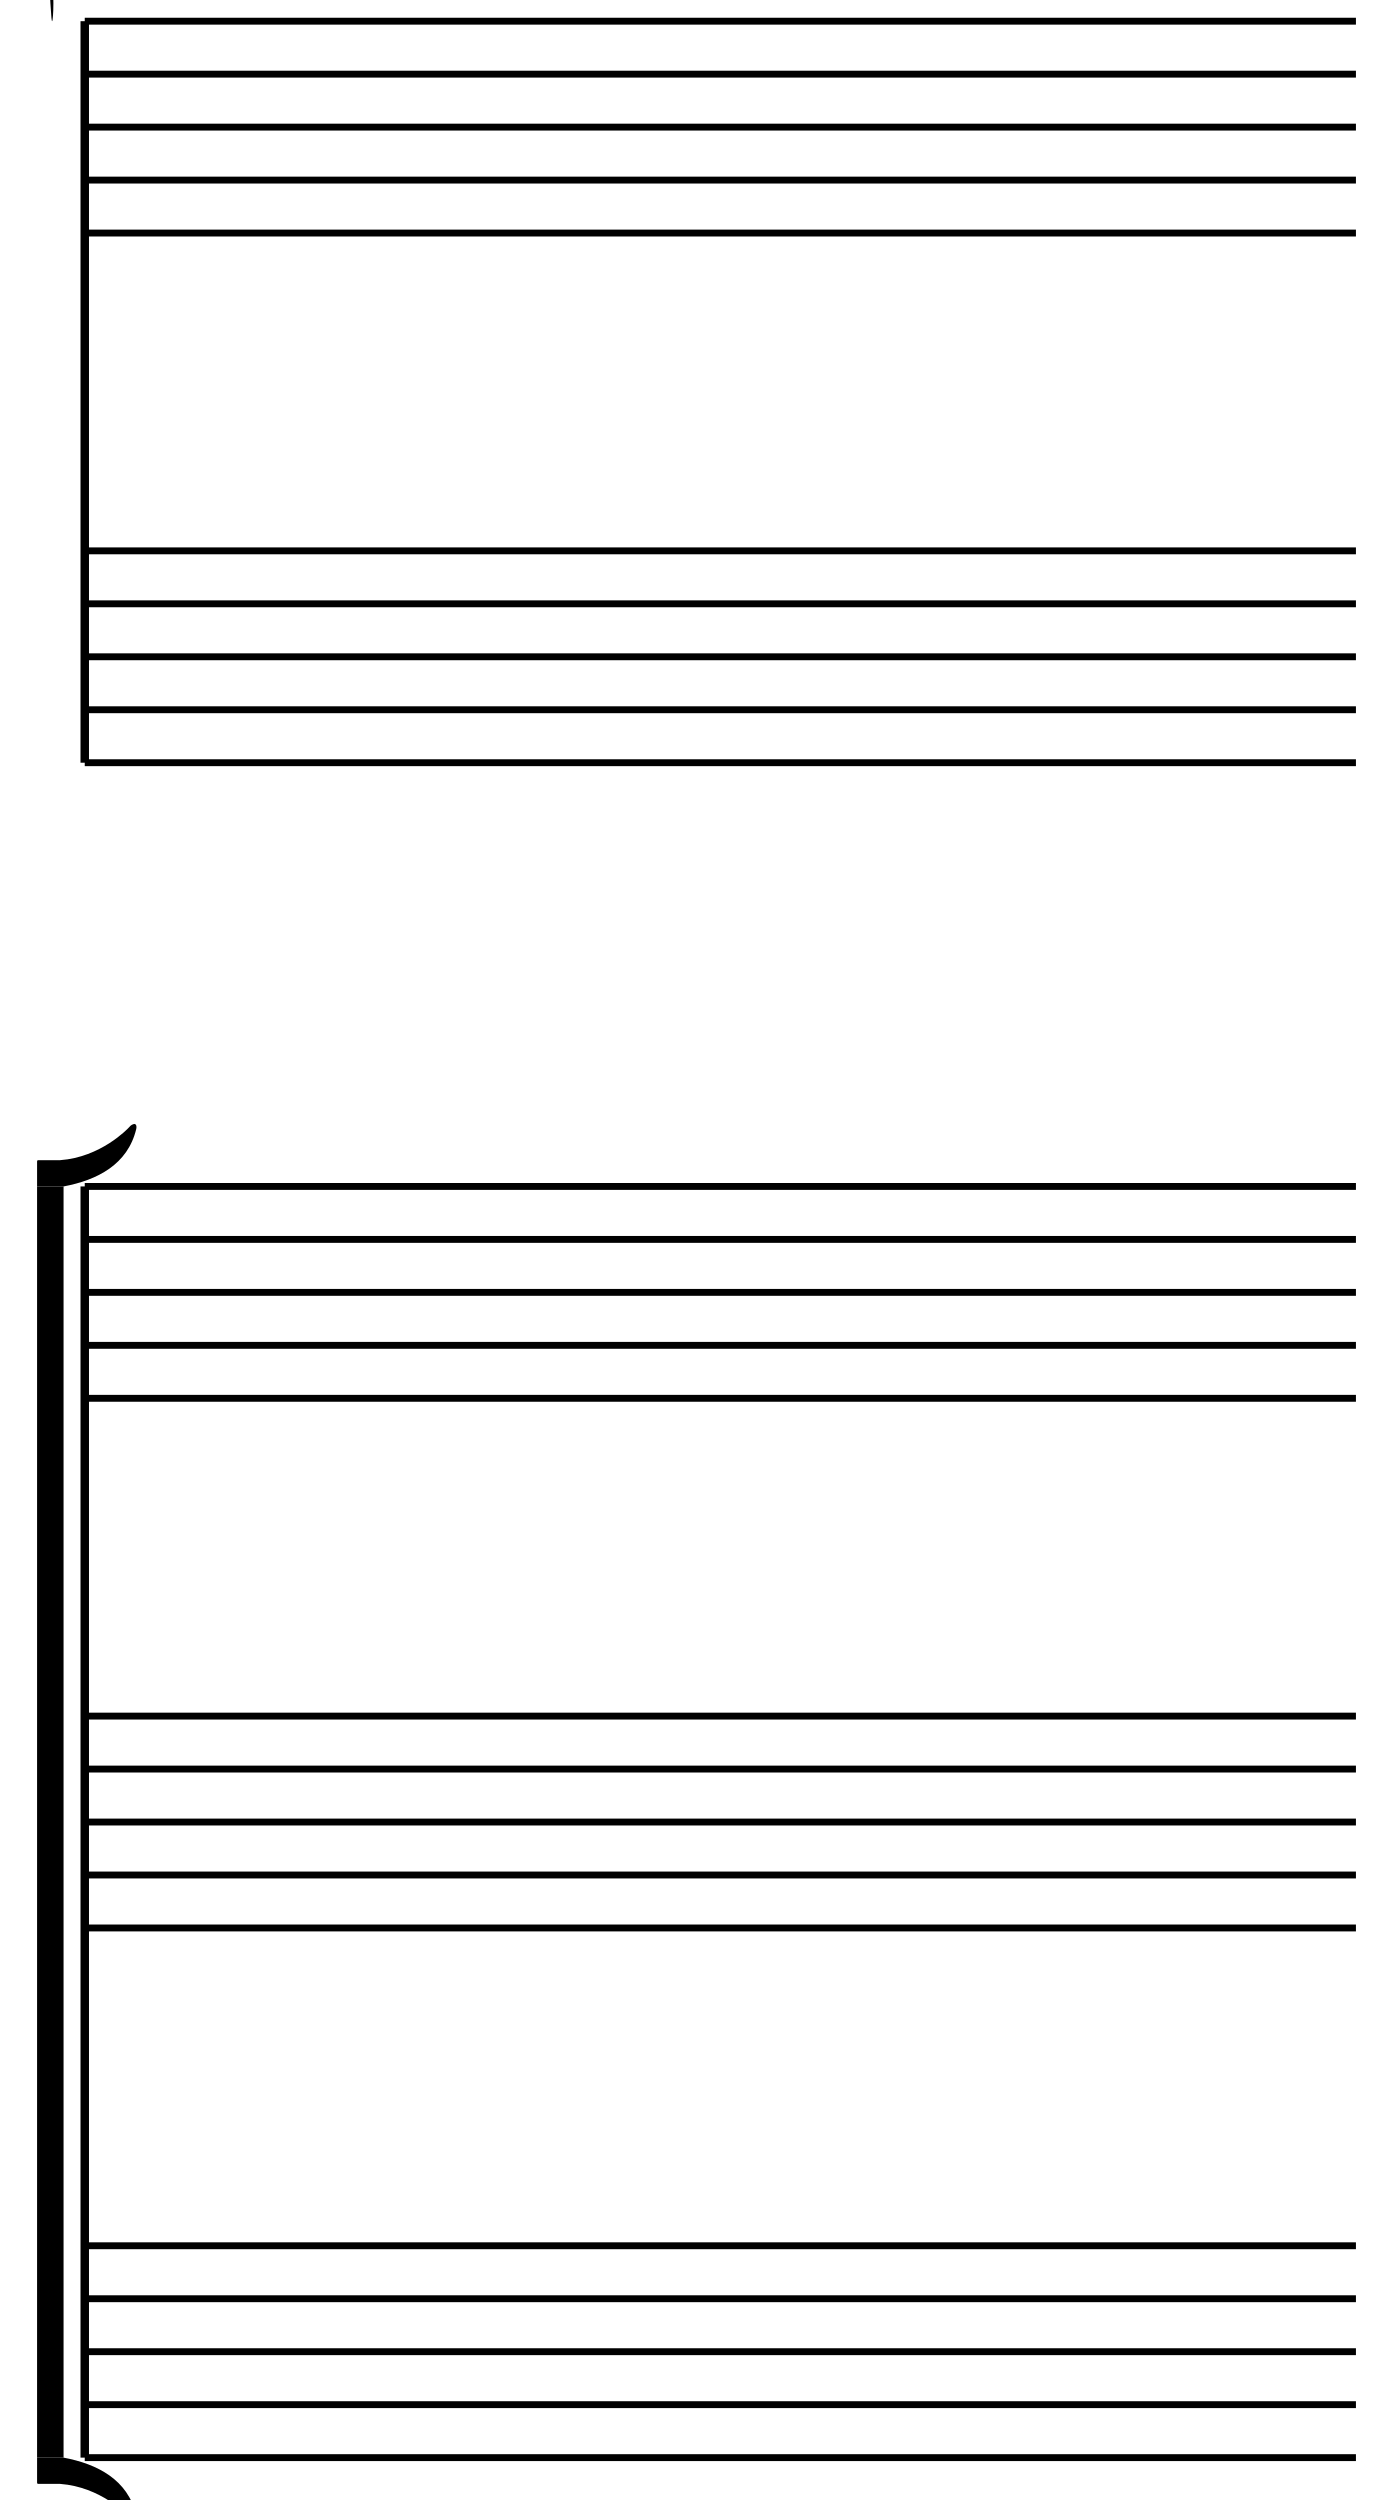
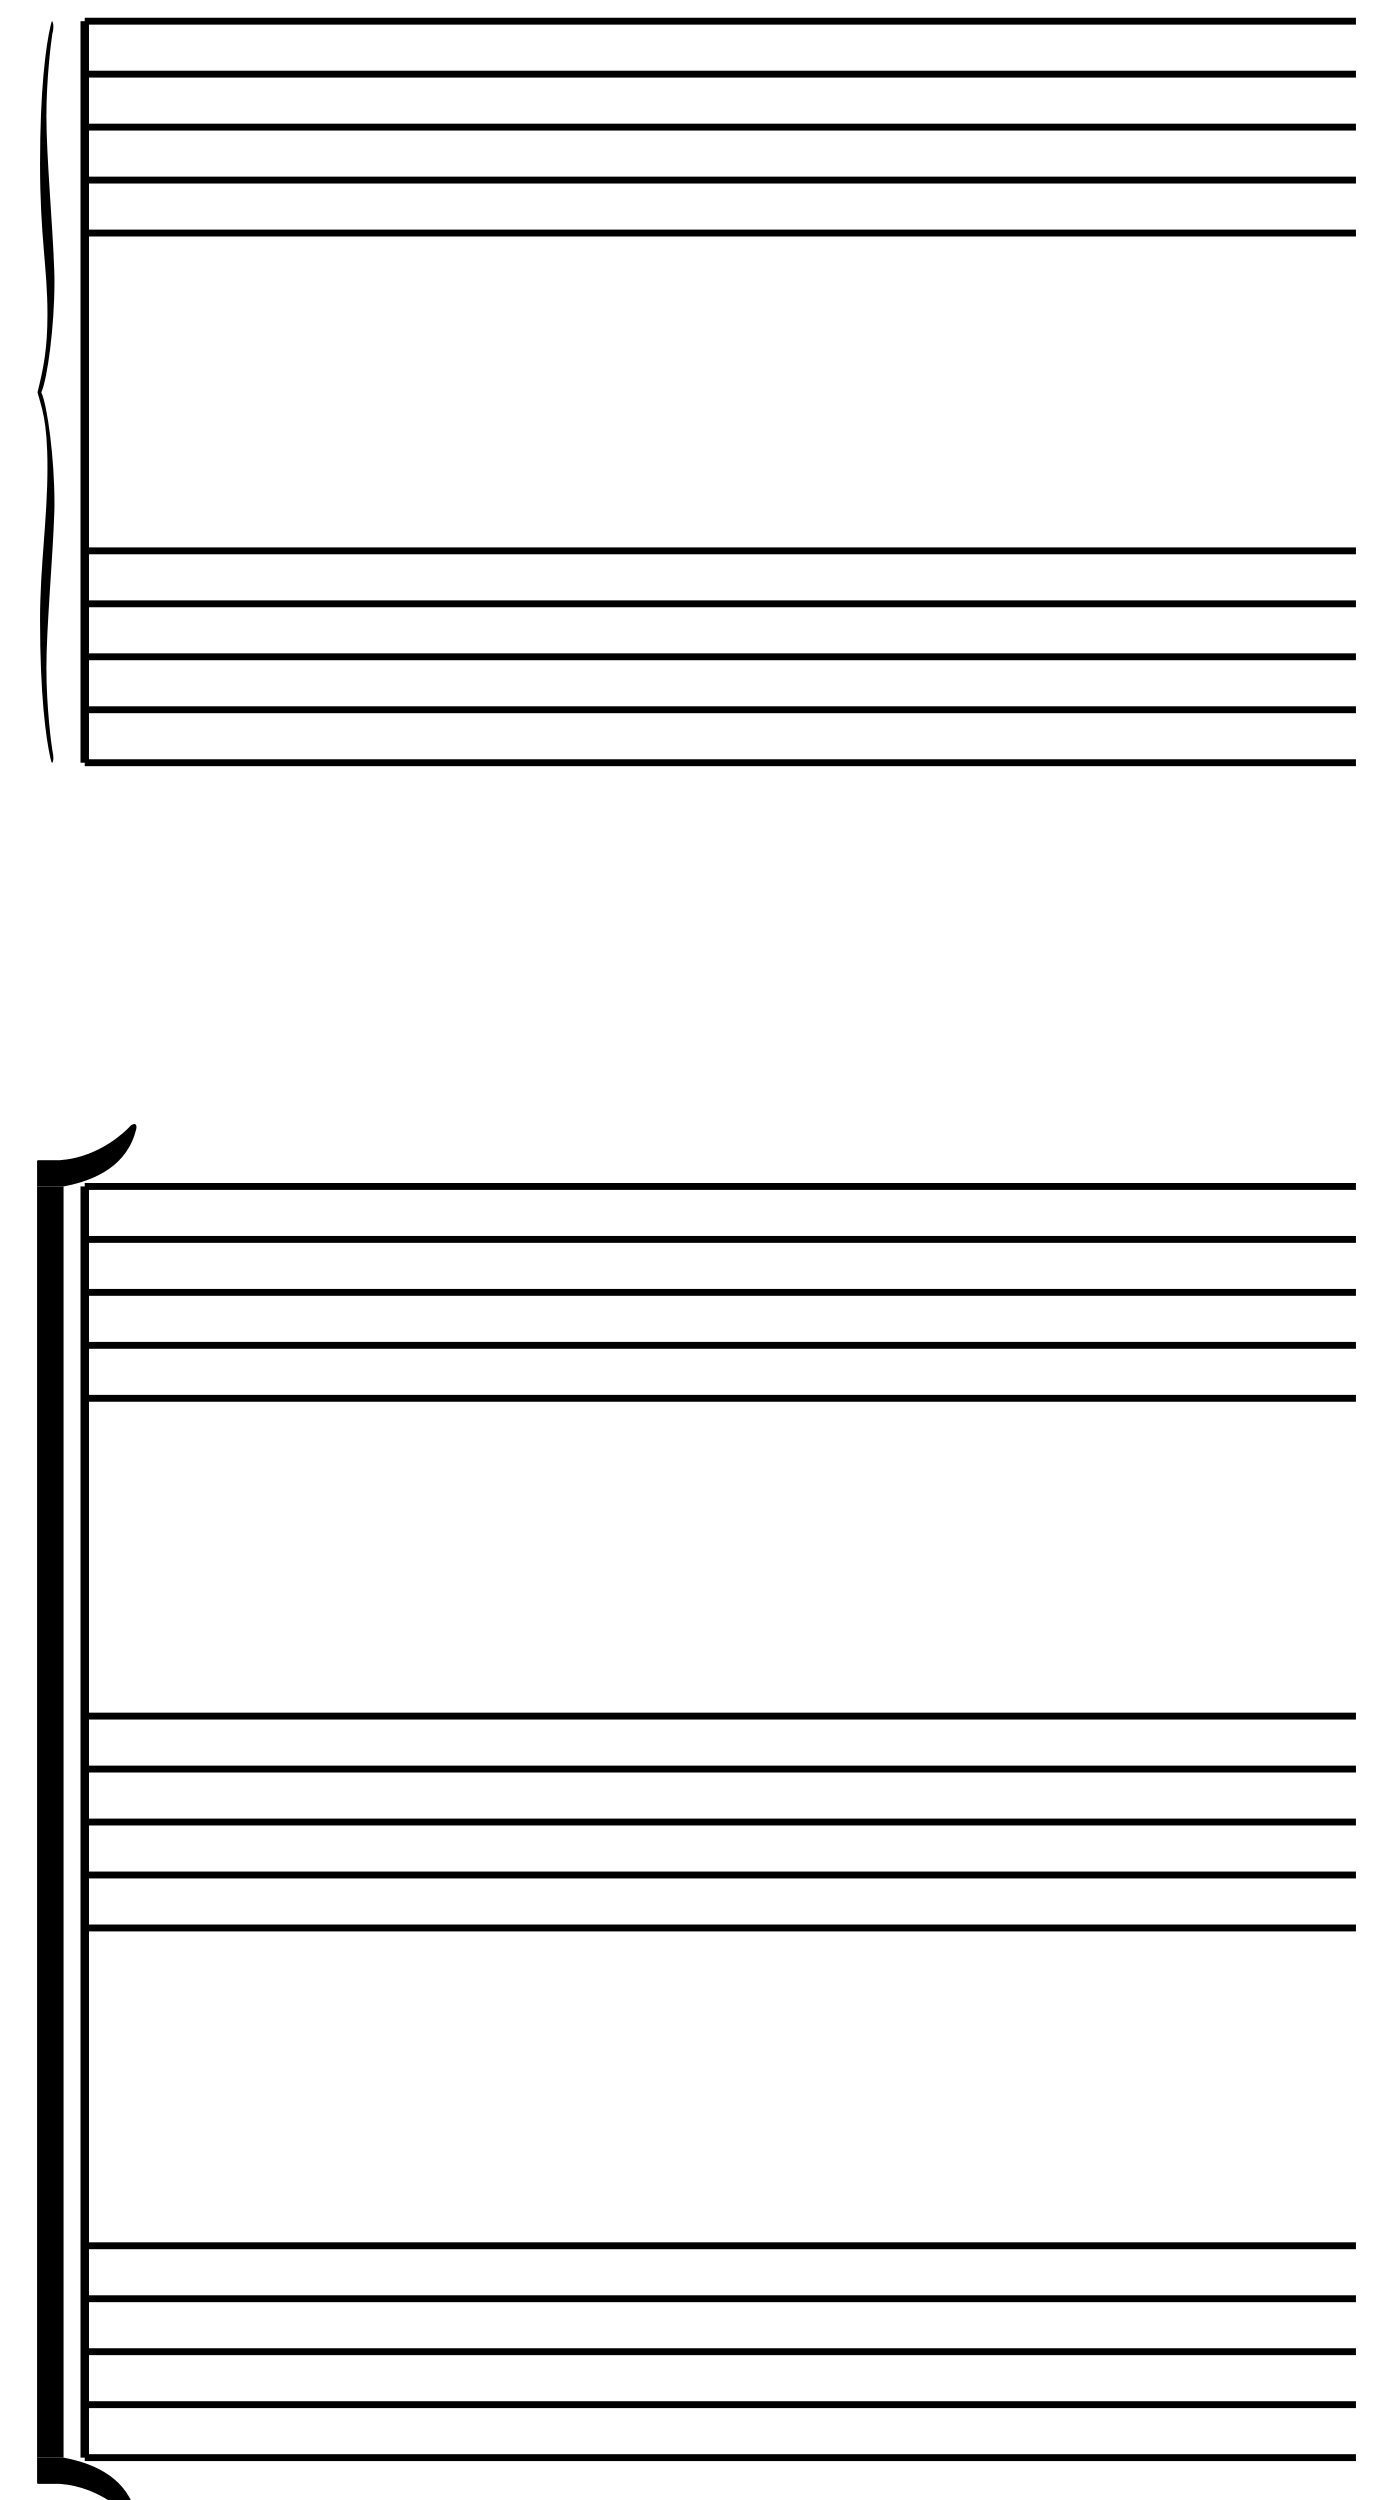
<svg xmlns="http://www.w3.org/2000/svg" width="650" height="1180" viewBox="-300 0 6500 11800">
  <line x1="100" y1="100" x2="6100" y2="100" stroke="black" stroke-width="32.5" />
  <line x1="100" y1="350" x2="6100" y2="350" stroke="black" stroke-width="32.5" />
  <line x1="100" y1="600" x2="6100" y2="600" stroke="black" stroke-width="32.5" />
  <line x1="100" y1="850" x2="6100" y2="850" stroke="black" stroke-width="32.5" />
  <line x1="100" y1="1100" x2="6100" y2="1100" stroke="black" stroke-width="32.5" />
  <line x1="100" y1="2600" x2="6100" y2="2600" stroke="black" stroke-width="32.5" />
  <line x1="100" y1="2850" x2="6100" y2="2850" stroke="black" stroke-width="32.5" />
  <line x1="100" y1="3100" x2="6100" y2="3100" stroke="black" stroke-width="32.5" />
  <line x1="100" y1="3350" x2="6100" y2="3350" stroke="black" stroke-width="32.5" />
  <line x1="100" y1="3600" x2="6100" y2="3600" stroke="black" stroke-width="32.5" />
-   <path d="M49 -397C49 -327 14 -265 14 -192C14 -92 41 -34 63 -6C67 -1 69 0 71 0C74 0 77 -3 77 -6C77 -9 76 -12 72 -17C67 -25 44 -75 44 -128C44 -181 74 -275 81 -334C82 -339 82 -344 82 -350C82 -409 49 -480 20 -498C49 -516 82 -587 82 -646C82 -651 82 -657 81 -662C74 -722 44 -815 44 -869C44 -921 67 -971 72 -980C76 -984 77 -987 77 -990C77 -992 76 -994 75 -994C74 -995 73 -997 71 -997C69 -997 67 -995 63 -990C41 -963 14 -905 14 -805C14 -706 49 -666 49 -603C49 -556 30 -530 2 -498C20 -478 49 -462 49 -397Z" fill="black" transform="translate(-125,100) scale(1,14)" />
+   <path d="M49 -397C49 -327 14 -265 14 -192C14 -92 41 -34 63 -6C67 -1 69 0 71 0C74 0 77 -3 77 -6C77 -9 76 -12 72 -17C67 -25 44 -75 44 -128C44 -181 74 -275 81 -334C82 -339 82 -344 82 -350C82 -409 49 -480 20 -498C49 -516 82 -587 82 -646C82 -651 82 -657 81 -662C74 -722 44 -815 44 -869C44 -921 67 -971 72 -980C76 -984 77 -987 77 -990C77 -992 76 -994 75 -994C74 -995 73 -997 71 -997C69 -997 67 -995 63 -990C41 -963 14 -905 14 -805C14 -706 49 -666 49 -603C49 -556 30 -530 2 -498C20 -478 49 -462 49 -397Z" fill="black" transform="translate(-125,3600) scale(1,3.510532)" />
  <line x1="100" y1="100" x2="100" y2="3600" stroke="black" stroke-width="40" />
  <line x1="100" y1="5600" x2="6100" y2="5600" stroke="black" stroke-width="32.5" />
  <line x1="100" y1="5850" x2="6100" y2="5850" stroke="black" stroke-width="32.5" />
  <line x1="100" y1="6100" x2="6100" y2="6100" stroke="black" stroke-width="32.5" />
  <line x1="100" y1="6350" x2="6100" y2="6350" stroke="black" stroke-width="32.5" />
  <line x1="100" y1="6600" x2="6100" y2="6600" stroke="black" stroke-width="32.5" />
  <line x1="100" y1="8100" x2="6100" y2="8100" stroke="black" stroke-width="32.5" />
  <line x1="100" y1="8350" x2="6100" y2="8350" stroke="black" stroke-width="32.5" />
  <line x1="100" y1="8600" x2="6100" y2="8600" stroke="black" stroke-width="32.5" />
  <line x1="100" y1="8850" x2="6100" y2="8850" stroke="black" stroke-width="32.5" />
  <line x1="100" y1="9100" x2="6100" y2="9100" stroke="black" stroke-width="32.5" />
  <line x1="100" y1="10600" x2="6100" y2="10600" stroke="black" stroke-width="32.5" />
  <line x1="100" y1="10850" x2="6100" y2="10850" stroke="black" stroke-width="32.5" />
  <line x1="100" y1="11100" x2="6100" y2="11100" stroke="black" stroke-width="32.5" />
  <line x1="100" y1="11350" x2="6100" y2="11350" stroke="black" stroke-width="32.5" />
  <line x1="100" y1="11600" x2="6100" y2="11600" stroke="black" stroke-width="32.5" />
  <line x1="-62.5" y1="5600" x2="-62.5" y2="11600" stroke="black" stroke-width="125" />
  <path d="M0 -117L0 0L125 0C285 -30 428 -104 468 -271C469 -275 469 -278 469 -281C469 -289 466 -293 461 -295C452 -295 441 -288 436 -281C426 -270 300 -138 109 -124L8 -124C2 -124 0 -123 0 -117Z" fill="black" transform="translate(-125,5600)" />
  <path d="M0 0L0 117C0 123 2 124 8 124L109 124C300 138 426 270 436 281C441 288 452 295 461 295C466 293 469 289 469 281C469 278 469 275 468 271C428 104 285 30 125 0Z" fill="black" transform="translate(-125,11600)" />
  <line x1="100" y1="5600" x2="100" y2="11600" stroke="black" stroke-width="40" />
</svg>
